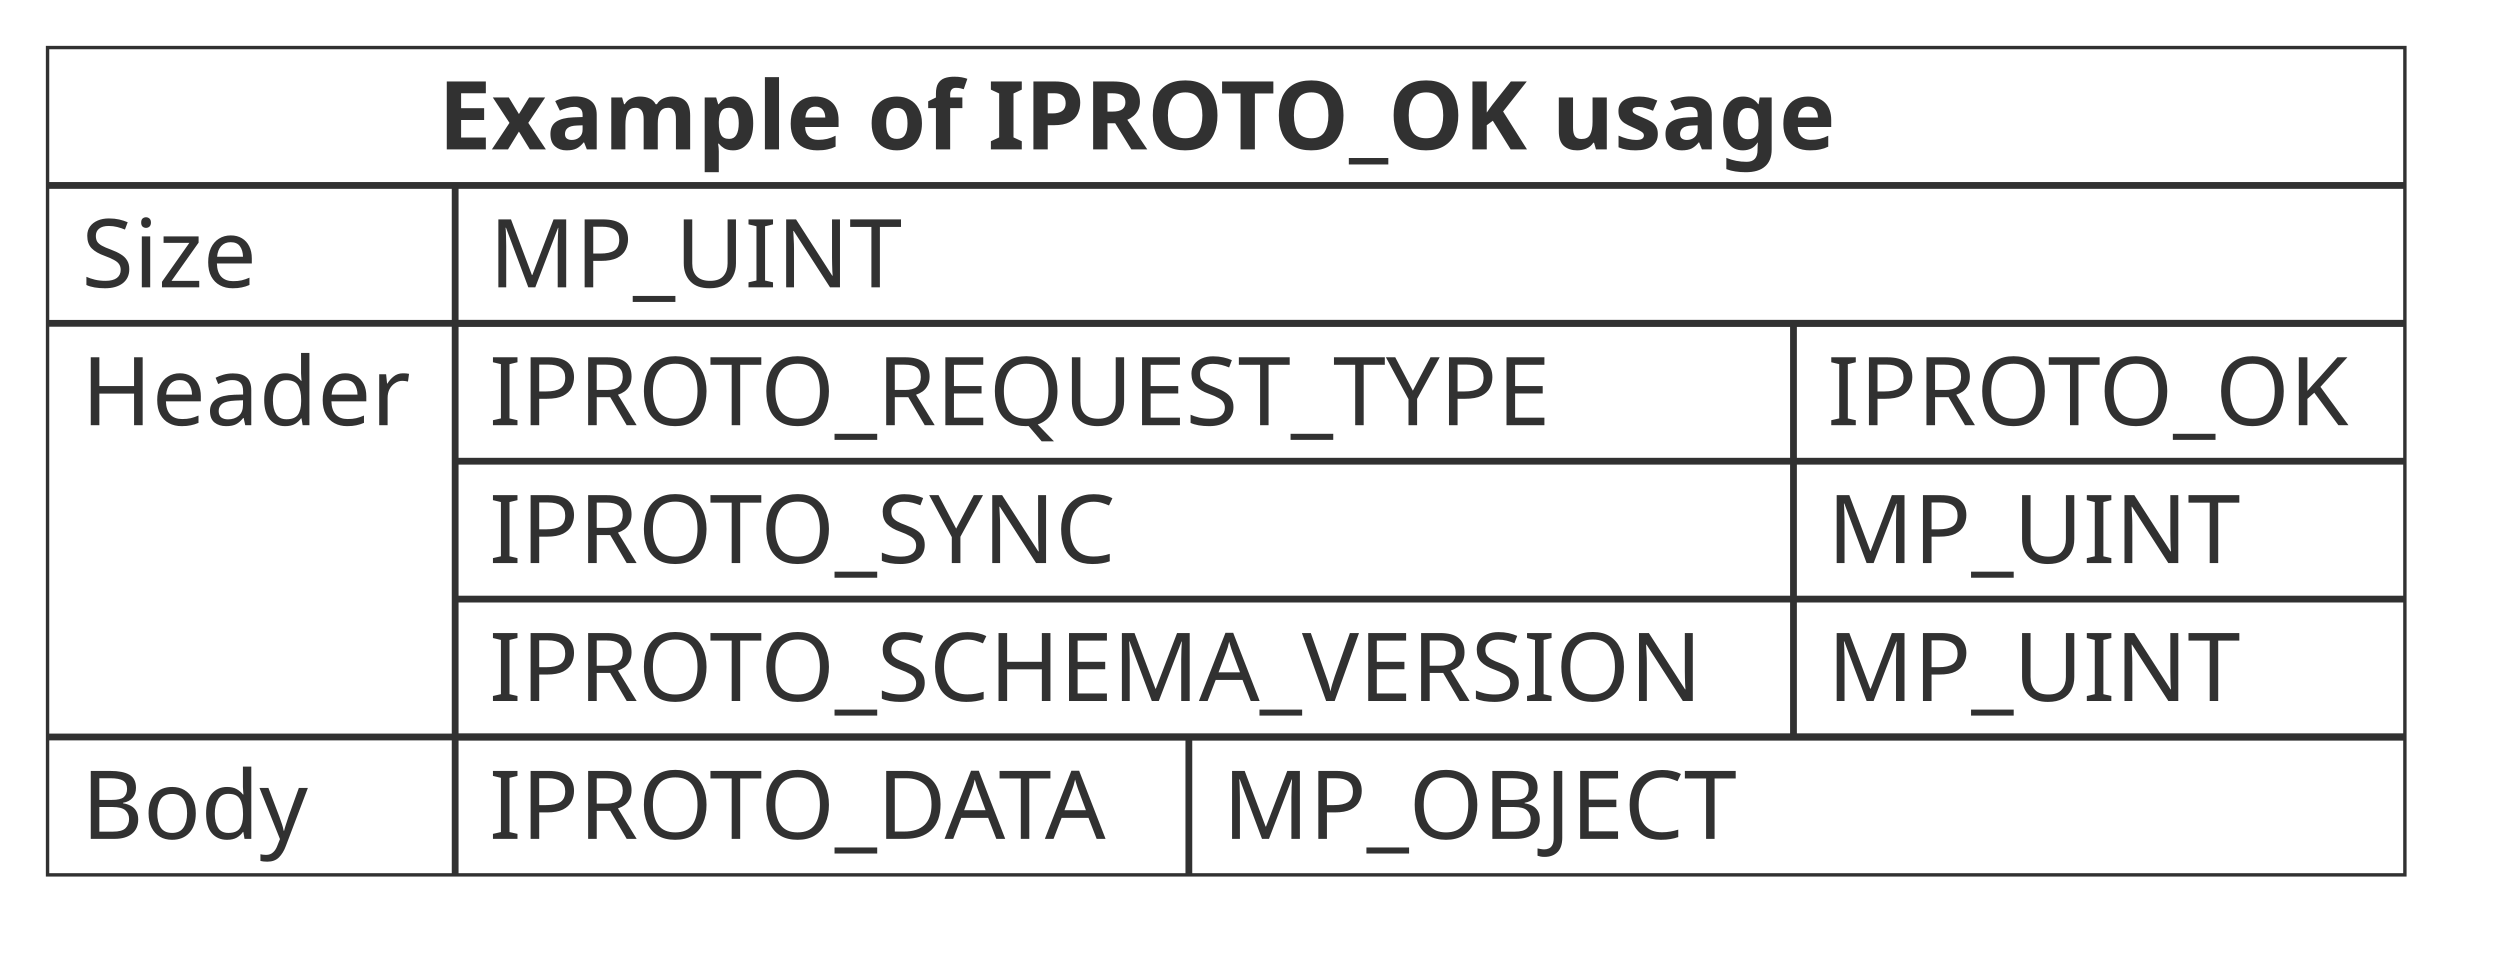
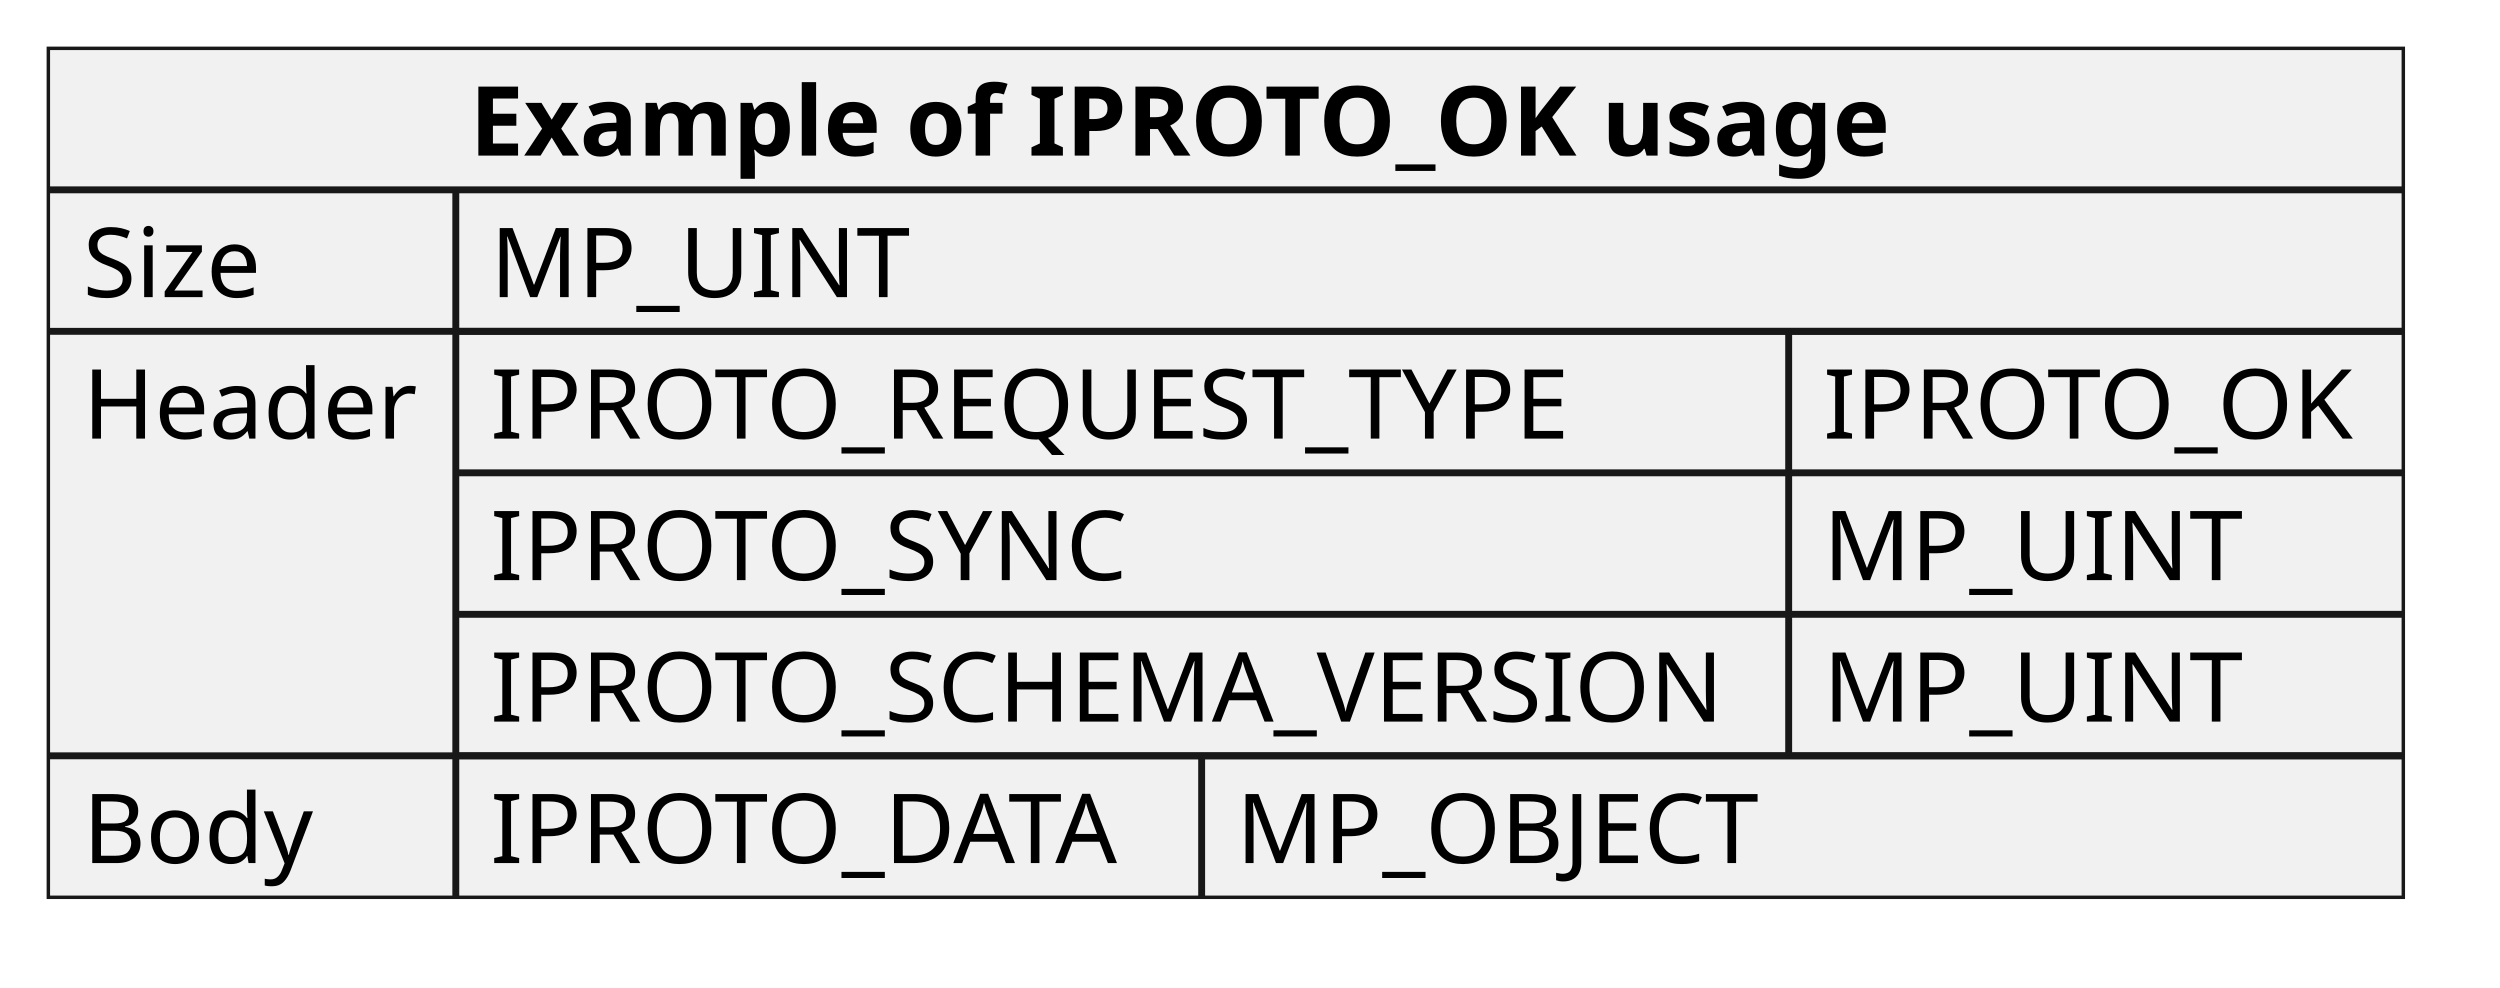
- <svg xmlns="http://www.w3.org/2000/svg" contentStyleType="text/css" height="142px" preserveAspectRatio="none" style="width:368px;height:142px;background:#FFFFFF;" version="1.1" viewBox="0 0 368 142" width="368px" zoomAndPan="magnify">
+ <svg xmlns="http://www.w3.org/2000/svg" contentStyleType="text/css" height="143px" preserveAspectRatio="none" style="width:362px;height:143px;" version="1.1" viewBox="0 0 362 143" width="362px" zoomAndPan="magnify">
  <defs />
  <g>
-     <rect fill="none" height="121.781" style="stroke:#313131;stroke-width:0.5;" width="347" x="7" y="7" />
-     <text fill="#313131" font-family="sans-serif" font-size="14" font-weight="bold" lengthAdjust="spacing" textLength="232" x="64.5" y="21.995">Example of IPROTO_OK usage</text>
-     <line style="stroke:#313131;stroke-width:1.0;" x1="67" x2="67" y1="27.297" y2="128.781" />
-     <line style="stroke:#313131;stroke-width:1.0;" x1="7" x2="354" y1="27.297" y2="27.297" />
-     <text fill="#313131" font-family="sans-serif" font-size="14" lengthAdjust="spacing" textLength="29" x="12" y="42.292">Size</text>
-     <text fill="#313131" font-family="sans-serif" font-size="14" lengthAdjust="spacing" textLength="60" x="72" y="42.292">MP_UINT</text>
-     <line style="stroke:#313131;stroke-width:1.0;" x1="7" x2="354" y1="47.594" y2="47.594" />
-     <text fill="#313131" font-family="sans-serif" font-size="14" lengthAdjust="spacing" textLength="50" x="12" y="62.589">Header</text>
-     <line style="stroke:#313131;stroke-width:1.0;" x1="264" x2="264" y1="47.594" y2="108.484" />
-     <line style="stroke:#313131;stroke-width:1.0;" x1="67" x2="354" y1="47.594" y2="47.594" />
-     <text fill="#313131" font-family="sans-serif" font-size="14" lengthAdjust="spacing" textLength="170" x="72" y="62.589">IPROTO_REQUEST_TYPE</text>
-     <text fill="#313131" font-family="sans-serif" font-size="14" lengthAdjust="spacing" textLength="80" x="269" y="62.589">IPROTO_OK</text>
-     <line style="stroke:#313131;stroke-width:1.0;" x1="67" x2="354" y1="67.891" y2="67.891" />
-     <text fill="#313131" font-family="sans-serif" font-size="14" lengthAdjust="spacing" textLength="98" x="72" y="82.886">IPROTO_SYNC</text>
-     <text fill="#313131" font-family="sans-serif" font-size="14" lengthAdjust="spacing" textLength="60" x="269" y="82.886">MP_UINT</text>
-     <line style="stroke:#313131;stroke-width:1.0;" x1="67" x2="354" y1="88.188" y2="88.188" />
-     <text fill="#313131" font-family="sans-serif" font-size="14" lengthAdjust="spacing" textLength="187" x="72" y="103.183">IPROTO_SCHEMA_VERSION</text>
-     <text fill="#313131" font-family="sans-serif" font-size="14" lengthAdjust="spacing" textLength="60" x="269" y="103.183">MP_UINT</text>
-     <line style="stroke:#313131;stroke-width:1.0;" x1="7" x2="354" y1="108.484" y2="108.484" />
-     <text fill="#313131" font-family="sans-serif" font-size="14" lengthAdjust="spacing" textLength="35" x="12" y="123.48">Body</text>
-     <line style="stroke:#313131;stroke-width:1.0;" x1="175" x2="175" y1="108.484" y2="128.781" />
-     <line style="stroke:#313131;stroke-width:1.0;" x1="67" x2="354" y1="108.484" y2="108.484" />
-     <text fill="#313131" font-family="sans-serif" font-size="14" lengthAdjust="spacing" textLength="98" x="72" y="123.48">IPROTO_DATA</text>
-     <text fill="#313131" font-family="sans-serif" font-size="14" lengthAdjust="spacing" textLength="80" x="180" y="123.48">MP_OBJECT</text>
+     <rect fill="#F1F1F1" height="122.93" style="stroke:#181818;stroke-width:0.5;" width="341" x="7" y="7" />
+     <text fill="#000000" font-family="sans-serif" font-size="14" font-weight="bold" lengthAdjust="spacing" textLength="219" x="68" y="22.535">Example of IPROTO_OK usage</text>
+     <line style="stroke:#181818;stroke-width:1.0;" x1="66" x2="66" y1="27.488" y2="129.93" />
+     <line style="stroke:#181818;stroke-width:1.0;" x1="7" x2="348" y1="27.488" y2="27.488" />
+     <text fill="#000000" font-family="sans-serif" font-size="14" lengthAdjust="spacing" textLength="28" x="12" y="43.023">Size</text>
+     <text fill="#000000" font-family="sans-serif" font-size="14" lengthAdjust="spacing" textLength="60" x="71" y="43.023">MP_UINT</text>
+     <line style="stroke:#181818;stroke-width:1.0;" x1="7" x2="348" y1="47.977" y2="47.977" />
+     <text fill="#000000" font-family="sans-serif" font-size="14" lengthAdjust="spacing" textLength="49" x="12" y="63.512">Header</text>
+     <line style="stroke:#181818;stroke-width:1.0;" x1="259" x2="259" y1="47.977" y2="109.441" />
+     <line style="stroke:#181818;stroke-width:1.0;" x1="66" x2="348" y1="47.977" y2="47.977" />
+     <text fill="#000000" font-family="sans-serif" font-size="14" lengthAdjust="spacing" textLength="163" x="71" y="63.512">IPROTO_REQUEST_TYPE</text>
+     <text fill="#000000" font-family="sans-serif" font-size="14" lengthAdjust="spacing" textLength="79" x="264" y="63.512">IPROTO_OK</text>
+     <line style="stroke:#181818;stroke-width:1.0;" x1="66" x2="348" y1="68.465" y2="68.465" />
+     <text fill="#000000" font-family="sans-serif" font-size="14" lengthAdjust="spacing" textLength="96" x="71" y="84">IPROTO_SYNC</text>
+     <text fill="#000000" font-family="sans-serif" font-size="14" lengthAdjust="spacing" textLength="60" x="264" y="84">MP_UINT</text>
+     <line style="stroke:#181818;stroke-width:1.0;" x1="66" x2="348" y1="88.953" y2="88.953" />
+     <text fill="#000000" font-family="sans-serif" font-size="14" lengthAdjust="spacing" textLength="183" x="71" y="104.488">IPROTO_SCHEMA_VERSION</text>
+     <text fill="#000000" font-family="sans-serif" font-size="14" lengthAdjust="spacing" textLength="60" x="264" y="104.488">MP_UINT</text>
+     <line style="stroke:#181818;stroke-width:1.0;" x1="7" x2="348" y1="109.441" y2="109.441" />
+     <text fill="#000000" font-family="sans-serif" font-size="14" lengthAdjust="spacing" textLength="33" x="12" y="124.977">Body</text>
+     <line style="stroke:#181818;stroke-width:1.0;" x1="174" x2="174" y1="109.441" y2="129.93" />
+     <line style="stroke:#181818;stroke-width:1.0;" x1="66" x2="348" y1="109.441" y2="109.441" />
+     <text fill="#000000" font-family="sans-serif" font-size="14" lengthAdjust="spacing" textLength="98" x="71" y="124.977">IPROTO_DATA</text>
+     <text fill="#000000" font-family="sans-serif" font-size="14" lengthAdjust="spacing" textLength="77" x="179" y="124.977">MP_OBJECT</text>
  </g>
</svg>
